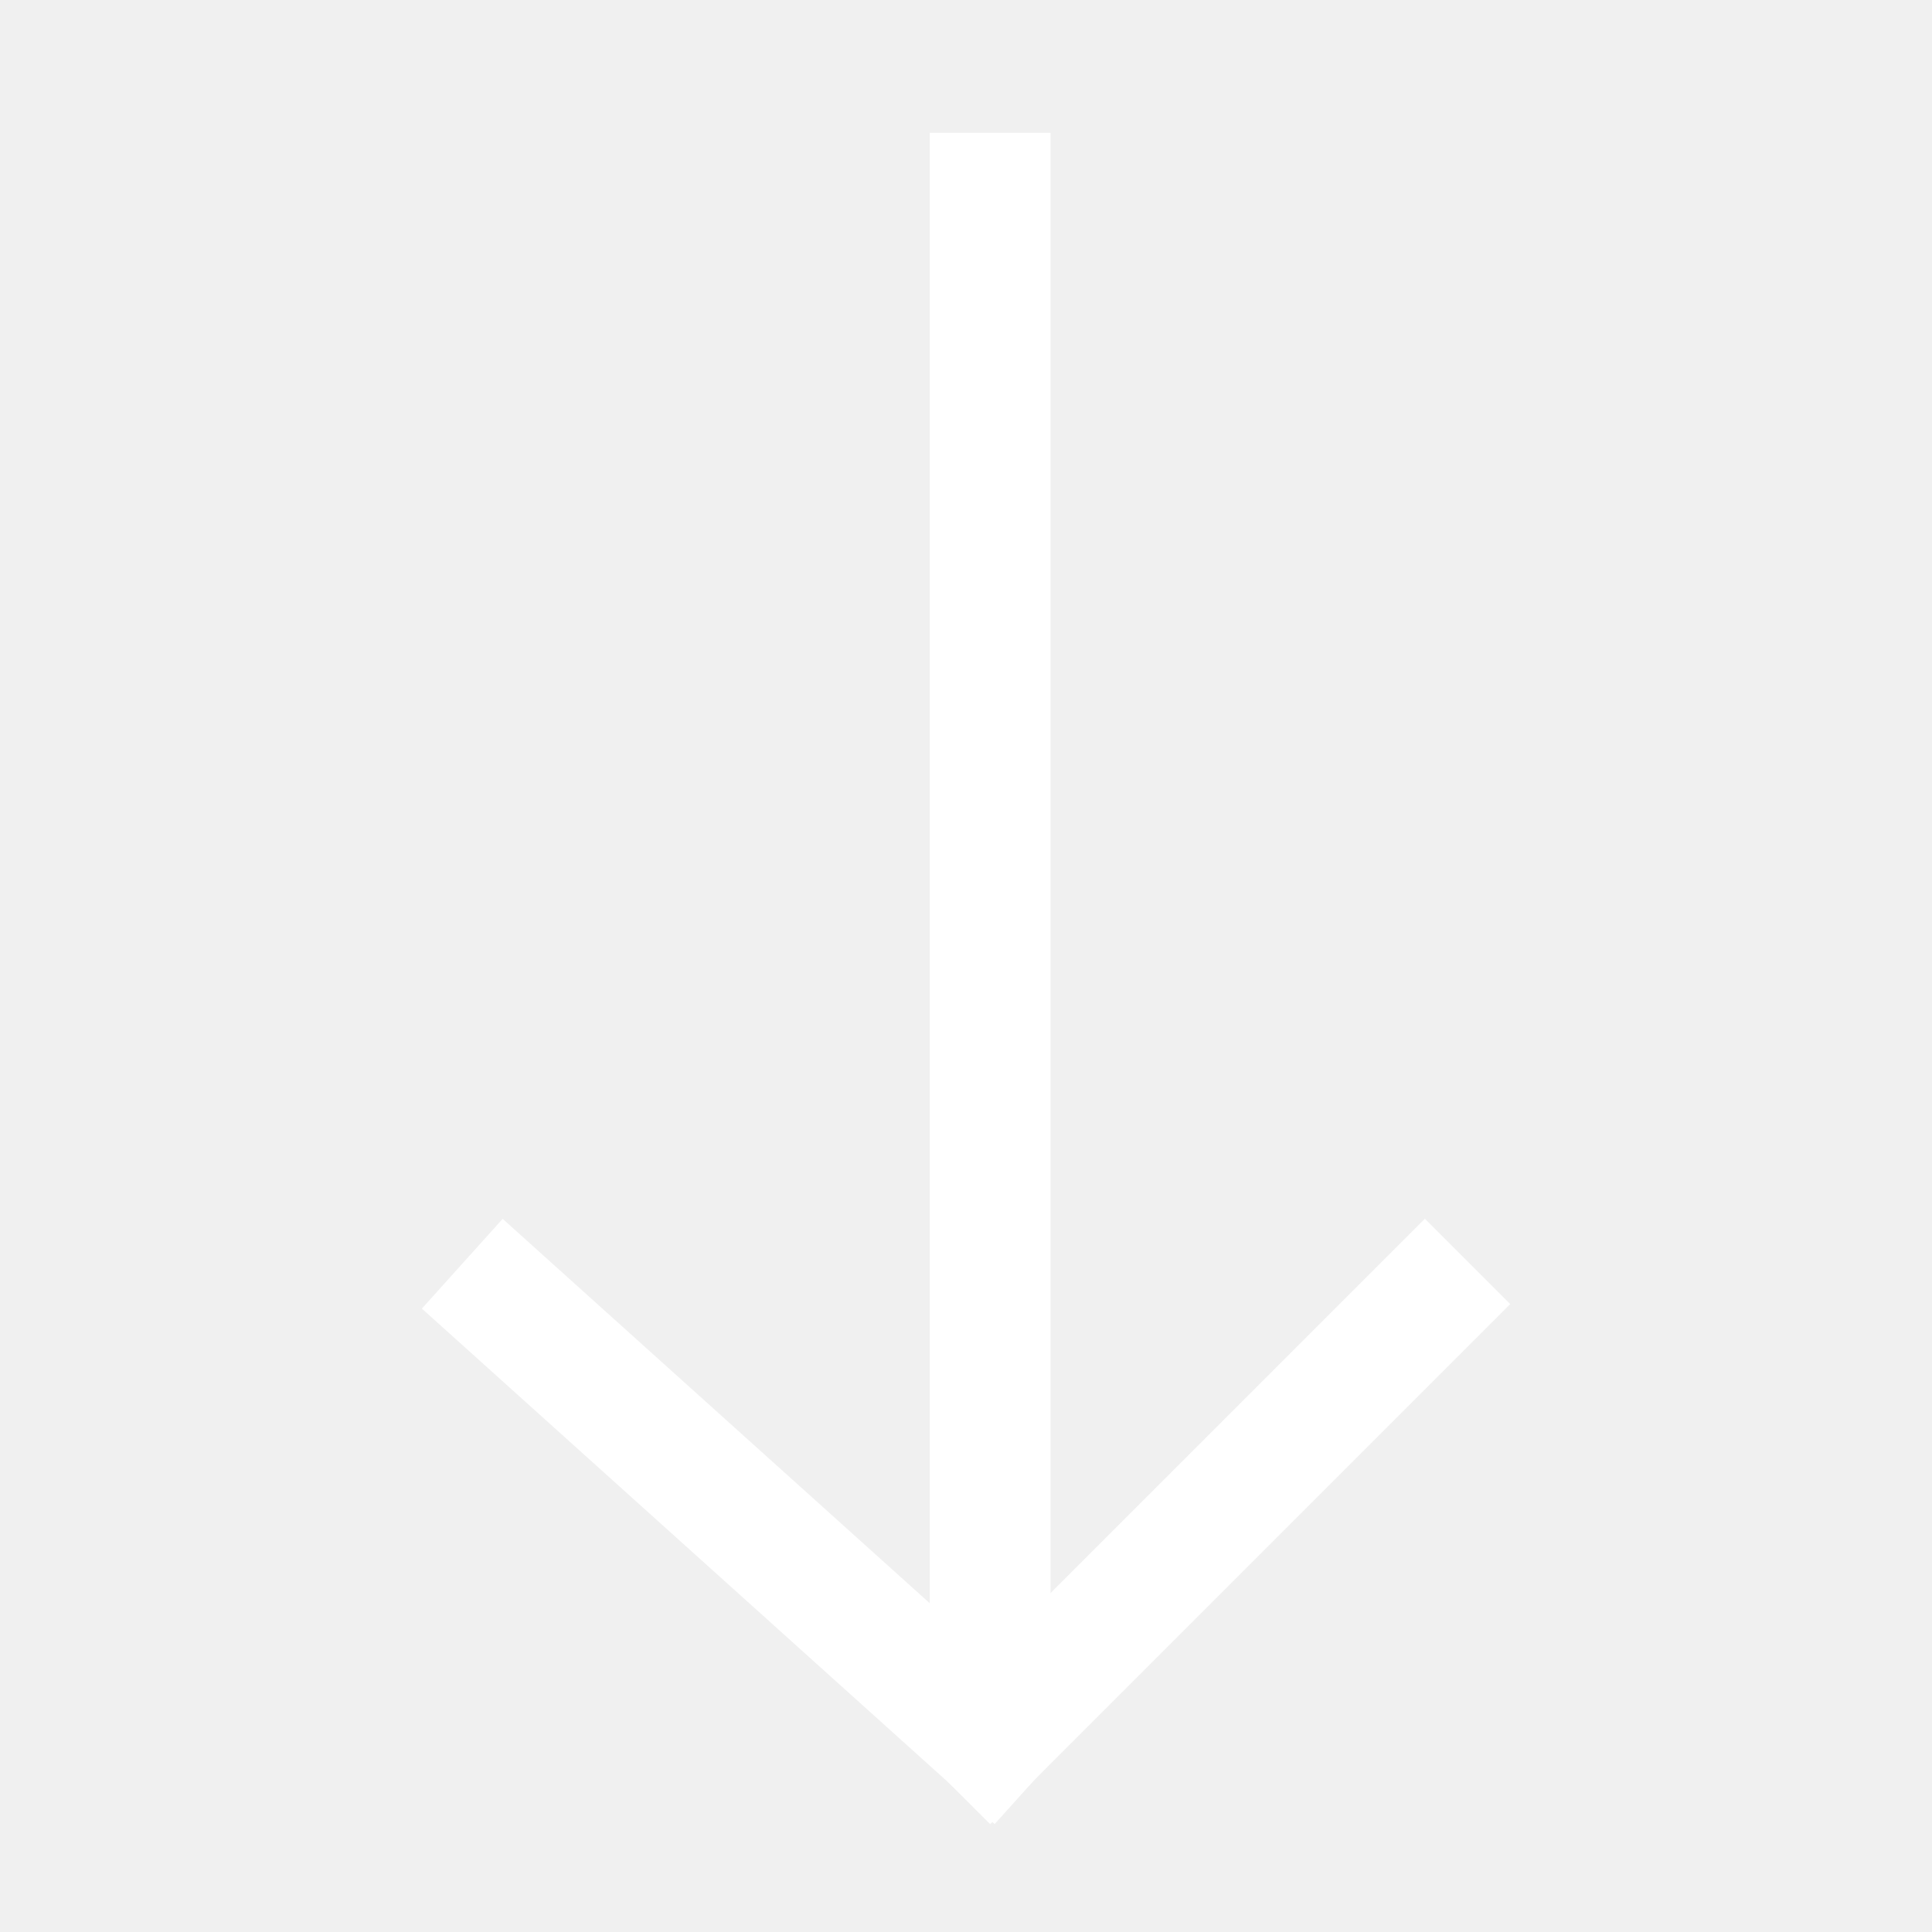
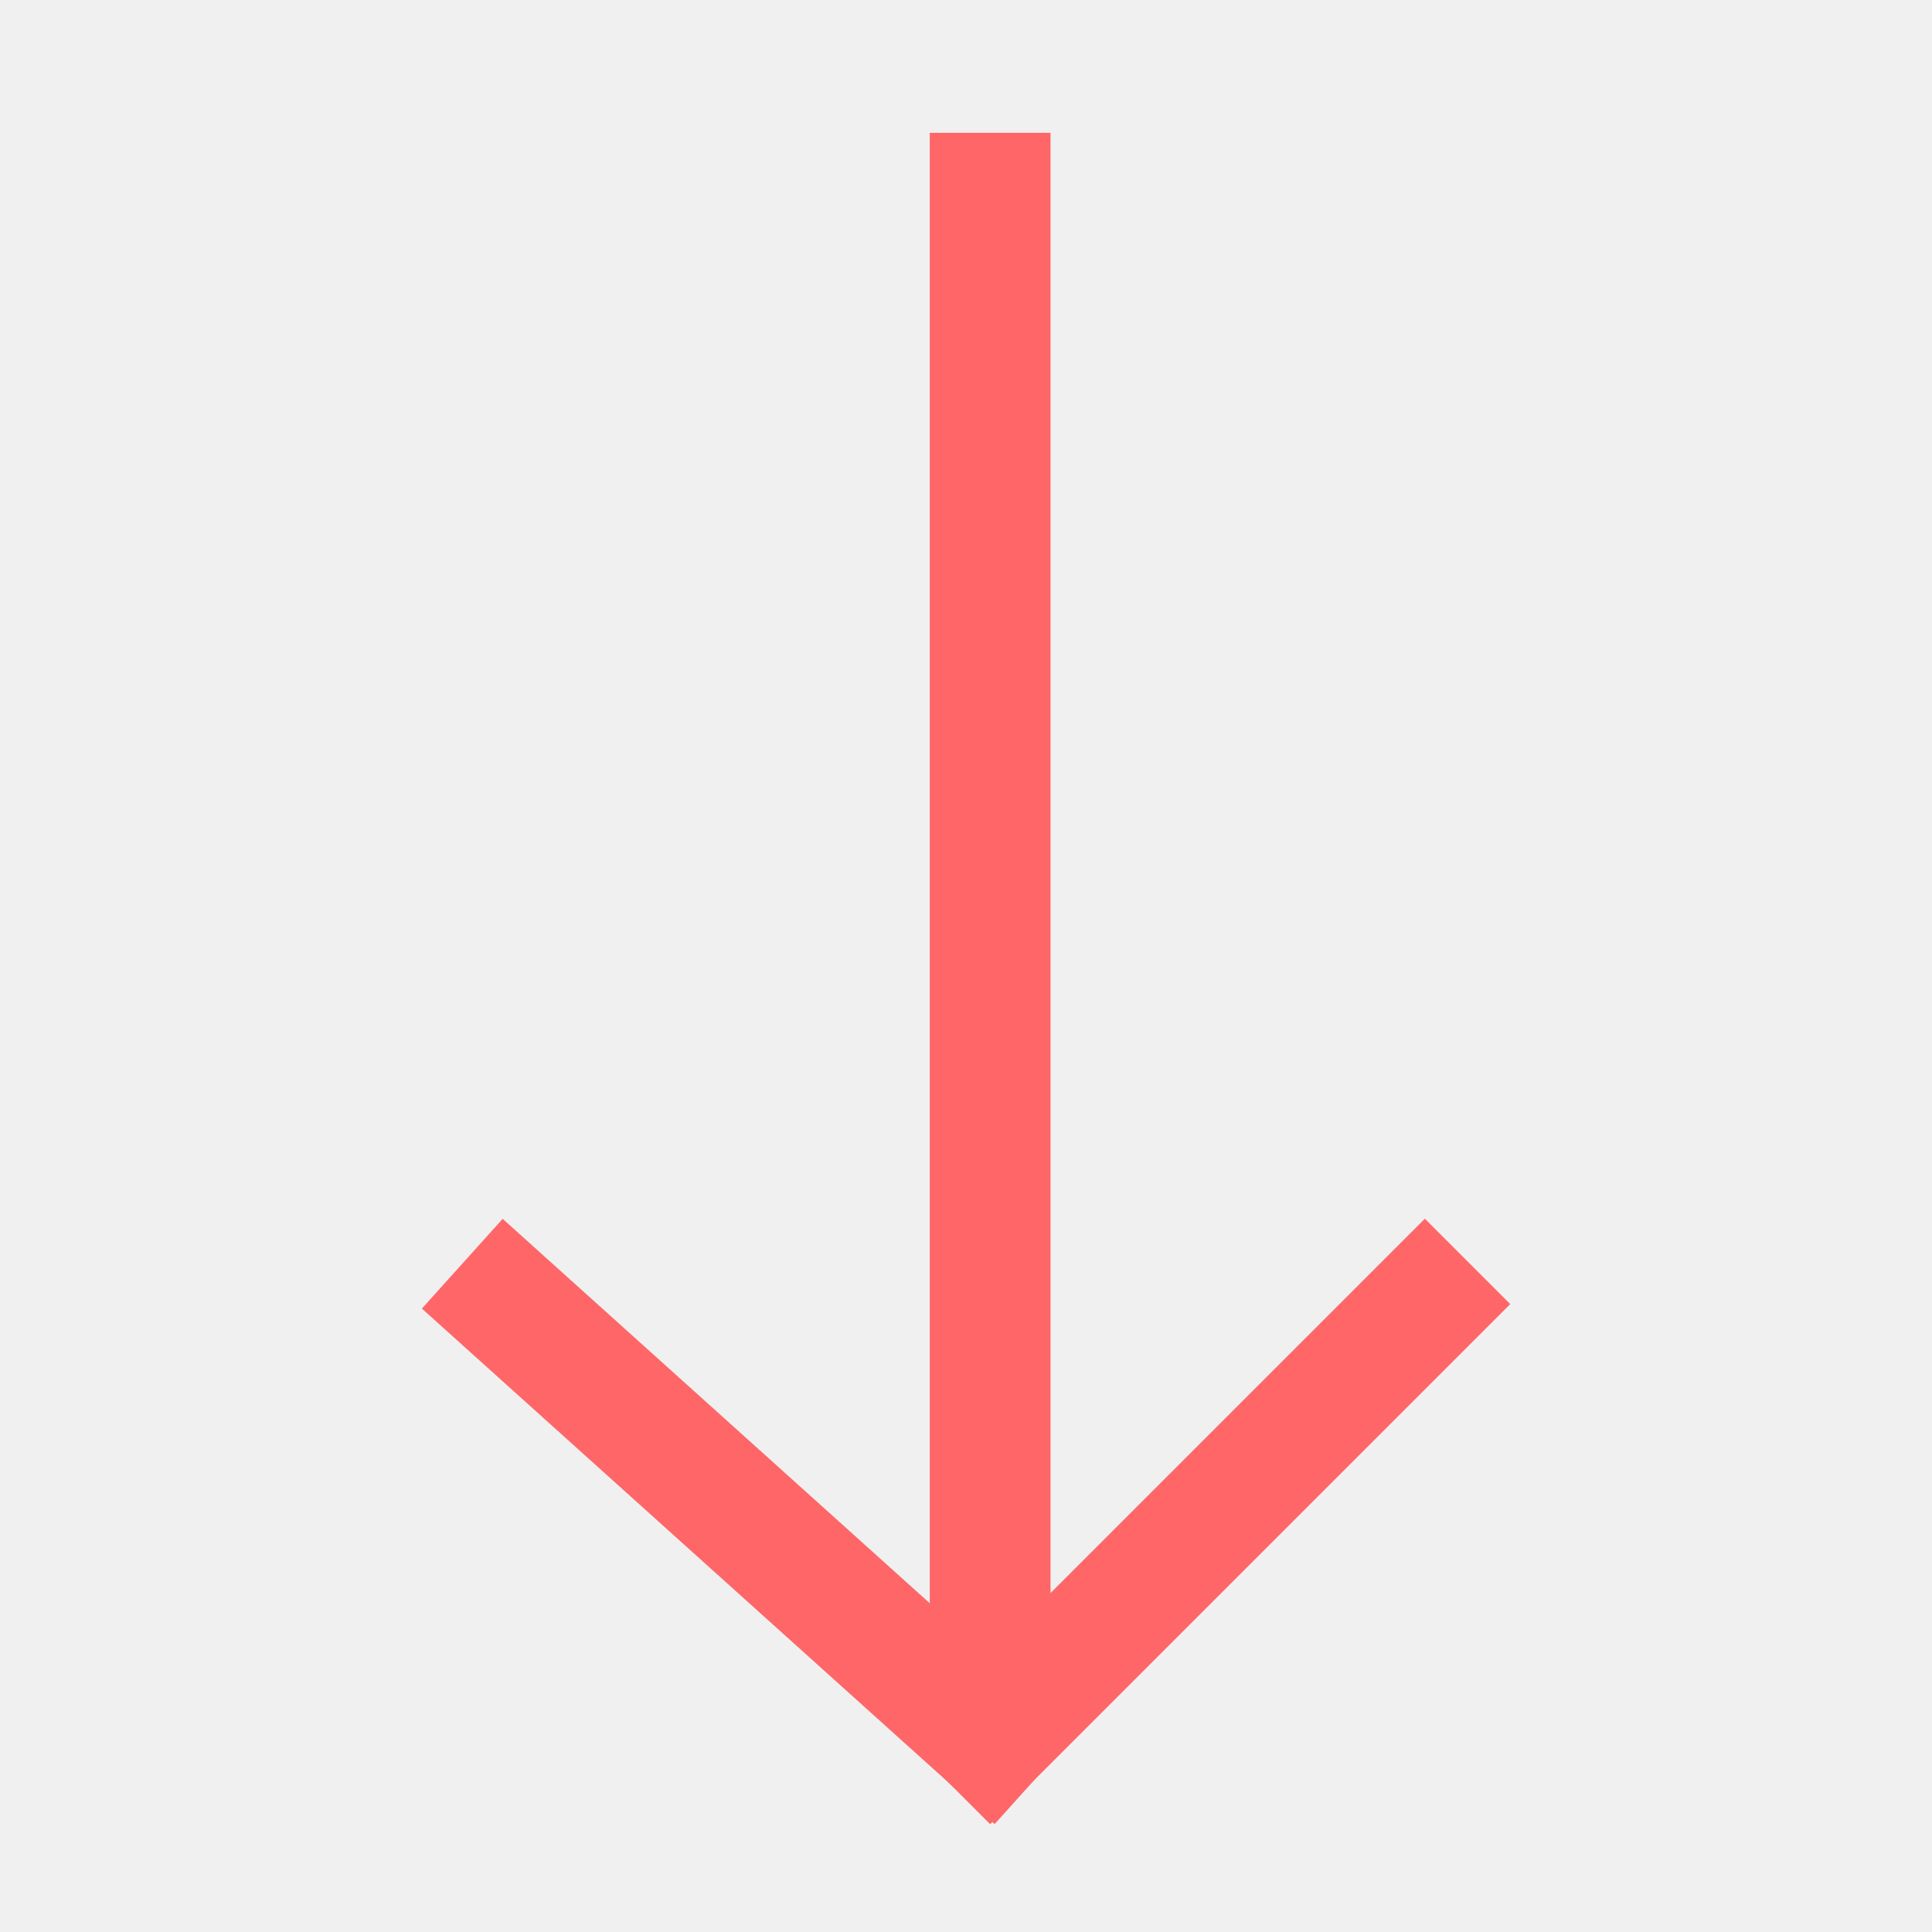
<svg xmlns="http://www.w3.org/2000/svg" width="40" height="40" viewBox="0 0 40 40" fill="none">
-   <path d="M10.5 27L20.5 36" stroke="white" stroke-width="2.5" stroke-linecap="square" stroke-linejoin="round" />
-   <path d="M20.5 4L20.5 35" stroke="white" stroke-width="2.5" stroke-linecap="square" stroke-linejoin="round" />
-   <path d="M29.5 27L20.5 36" stroke="white" stroke-width="2.5" stroke-linecap="square" stroke-linejoin="round" />
+   <path d="M10.5 27L20.5 36" stroke="#FF6668" stroke-width="2.5" stroke-linecap="square" stroke-linejoin="round" />
+   <path d="M20.5 4L20.5 35" stroke="#FF6668" stroke-width="2.5" stroke-linecap="square" stroke-linejoin="round" />
+   <path d="M29.5 27L20.5 36" stroke="#FF6668" stroke-width="2.5" stroke-linecap="square" stroke-linejoin="round" />
</svg>
